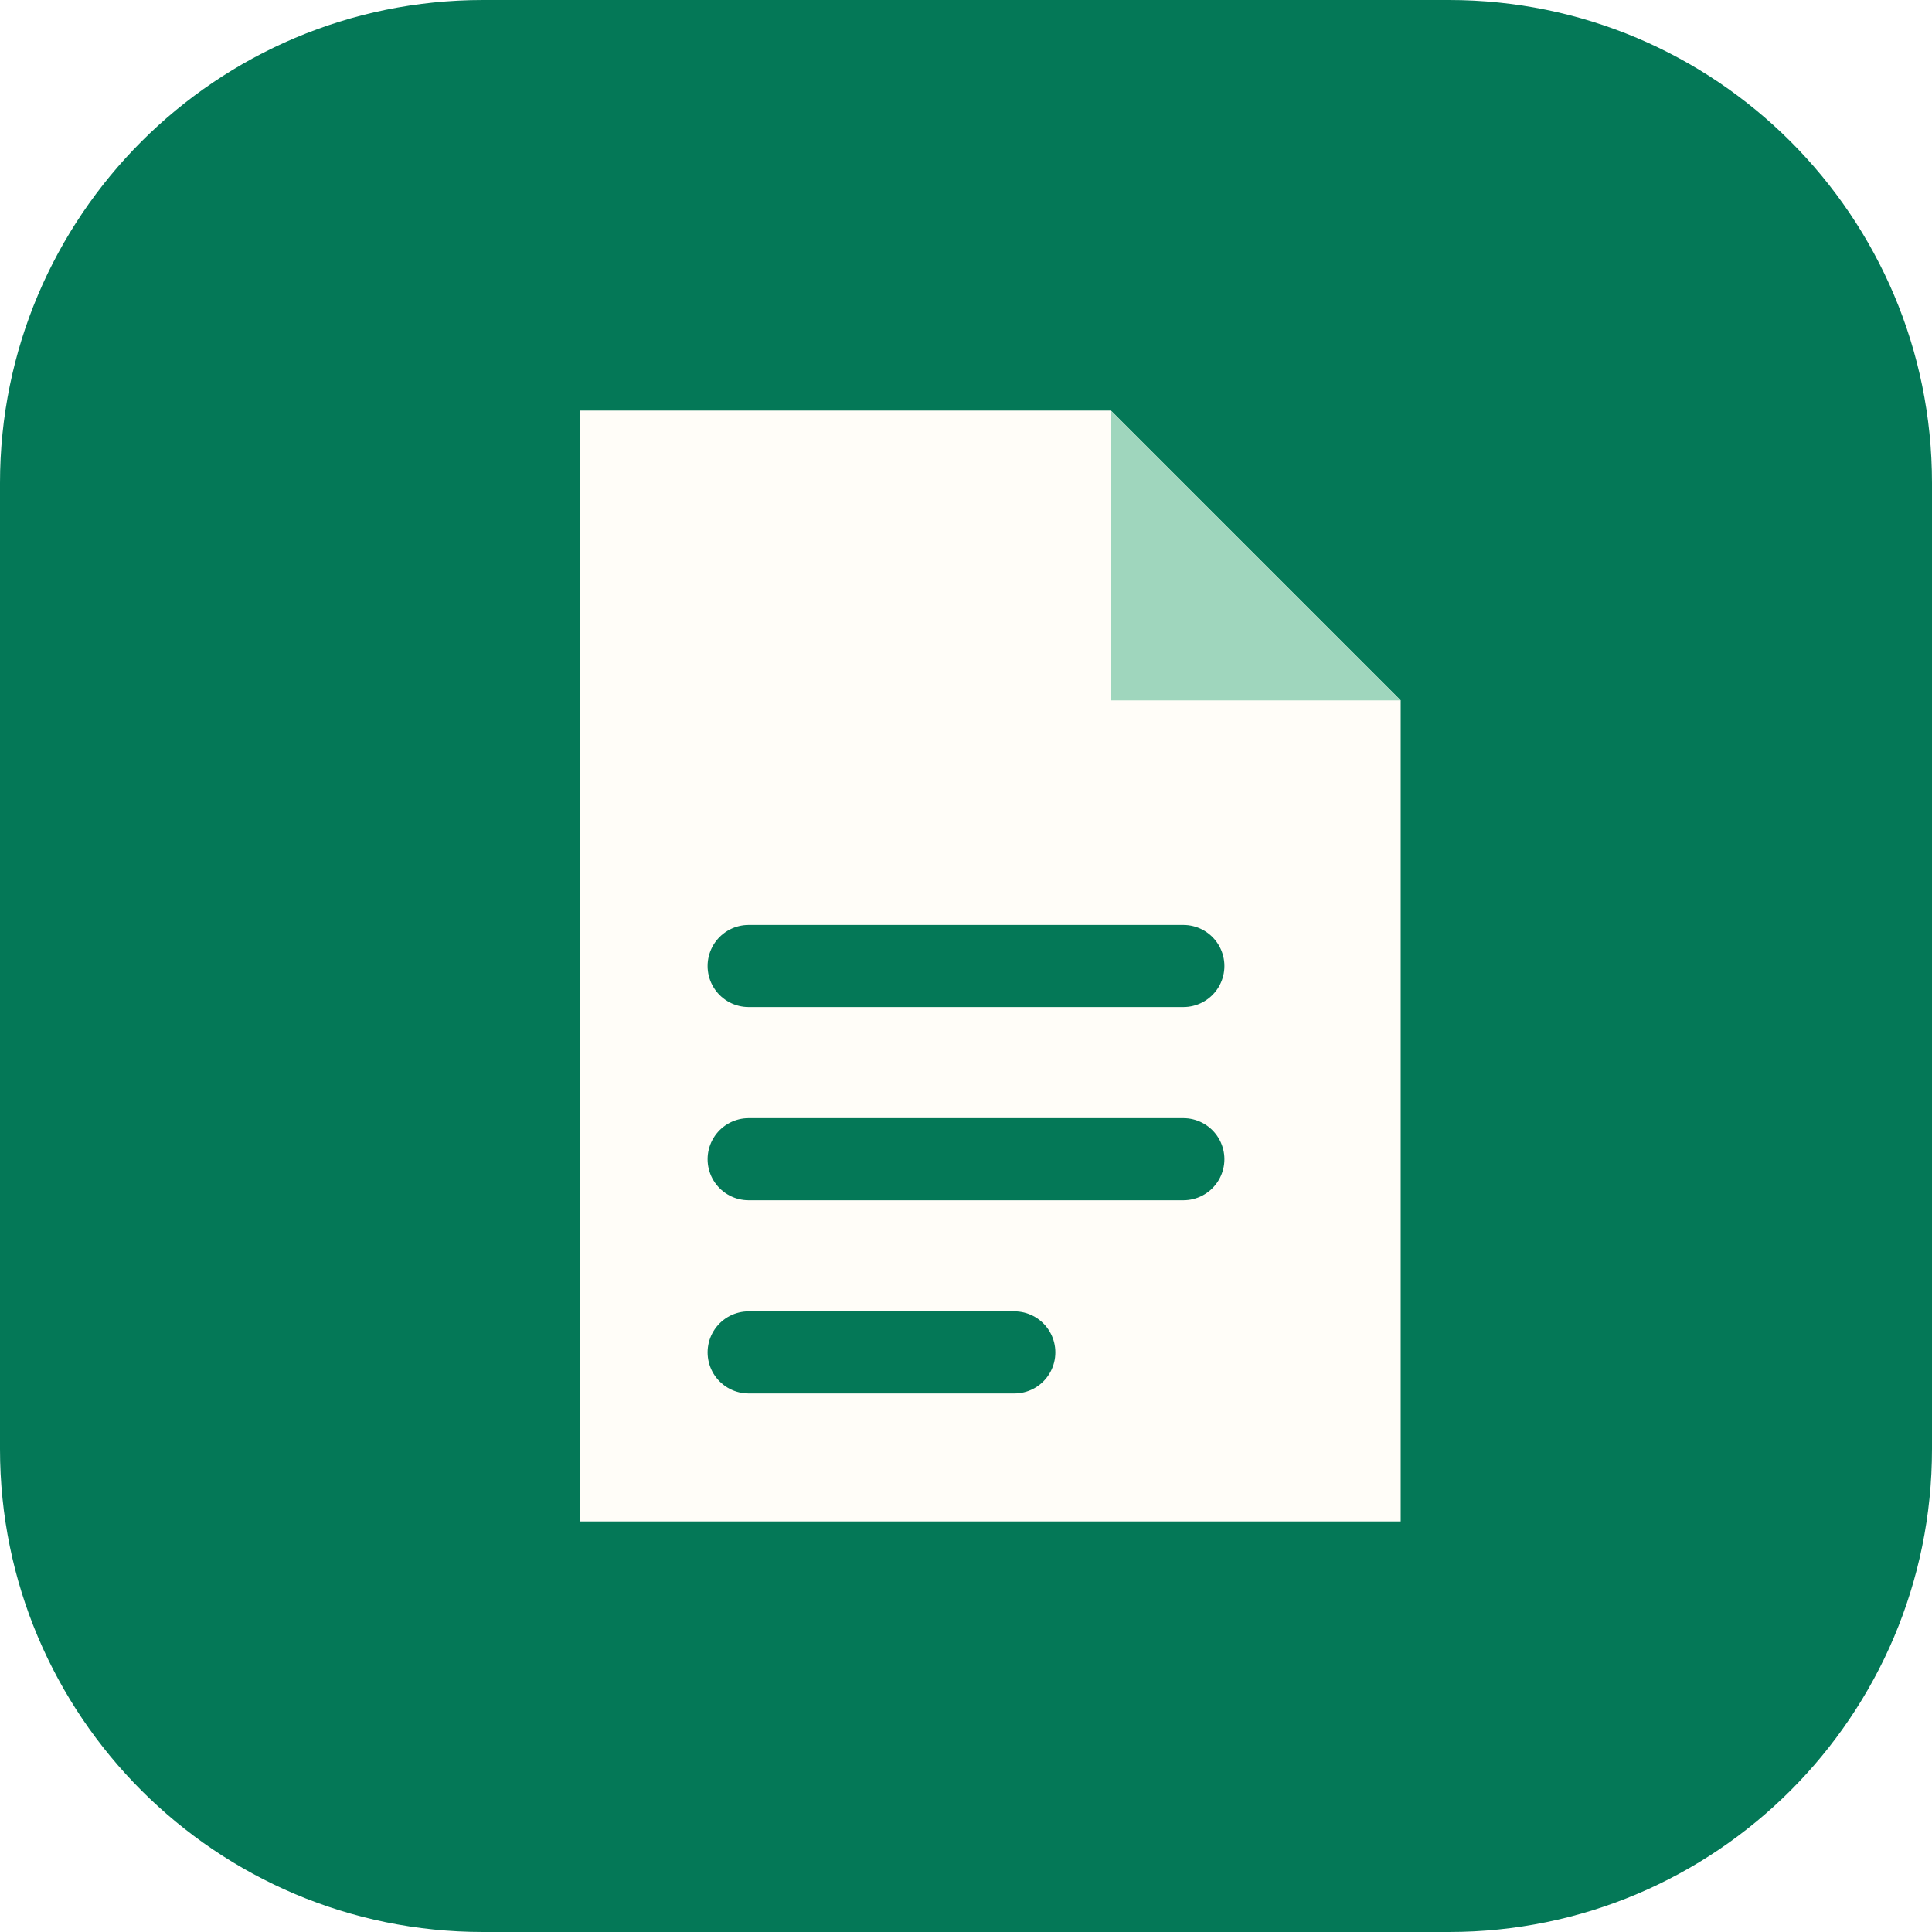
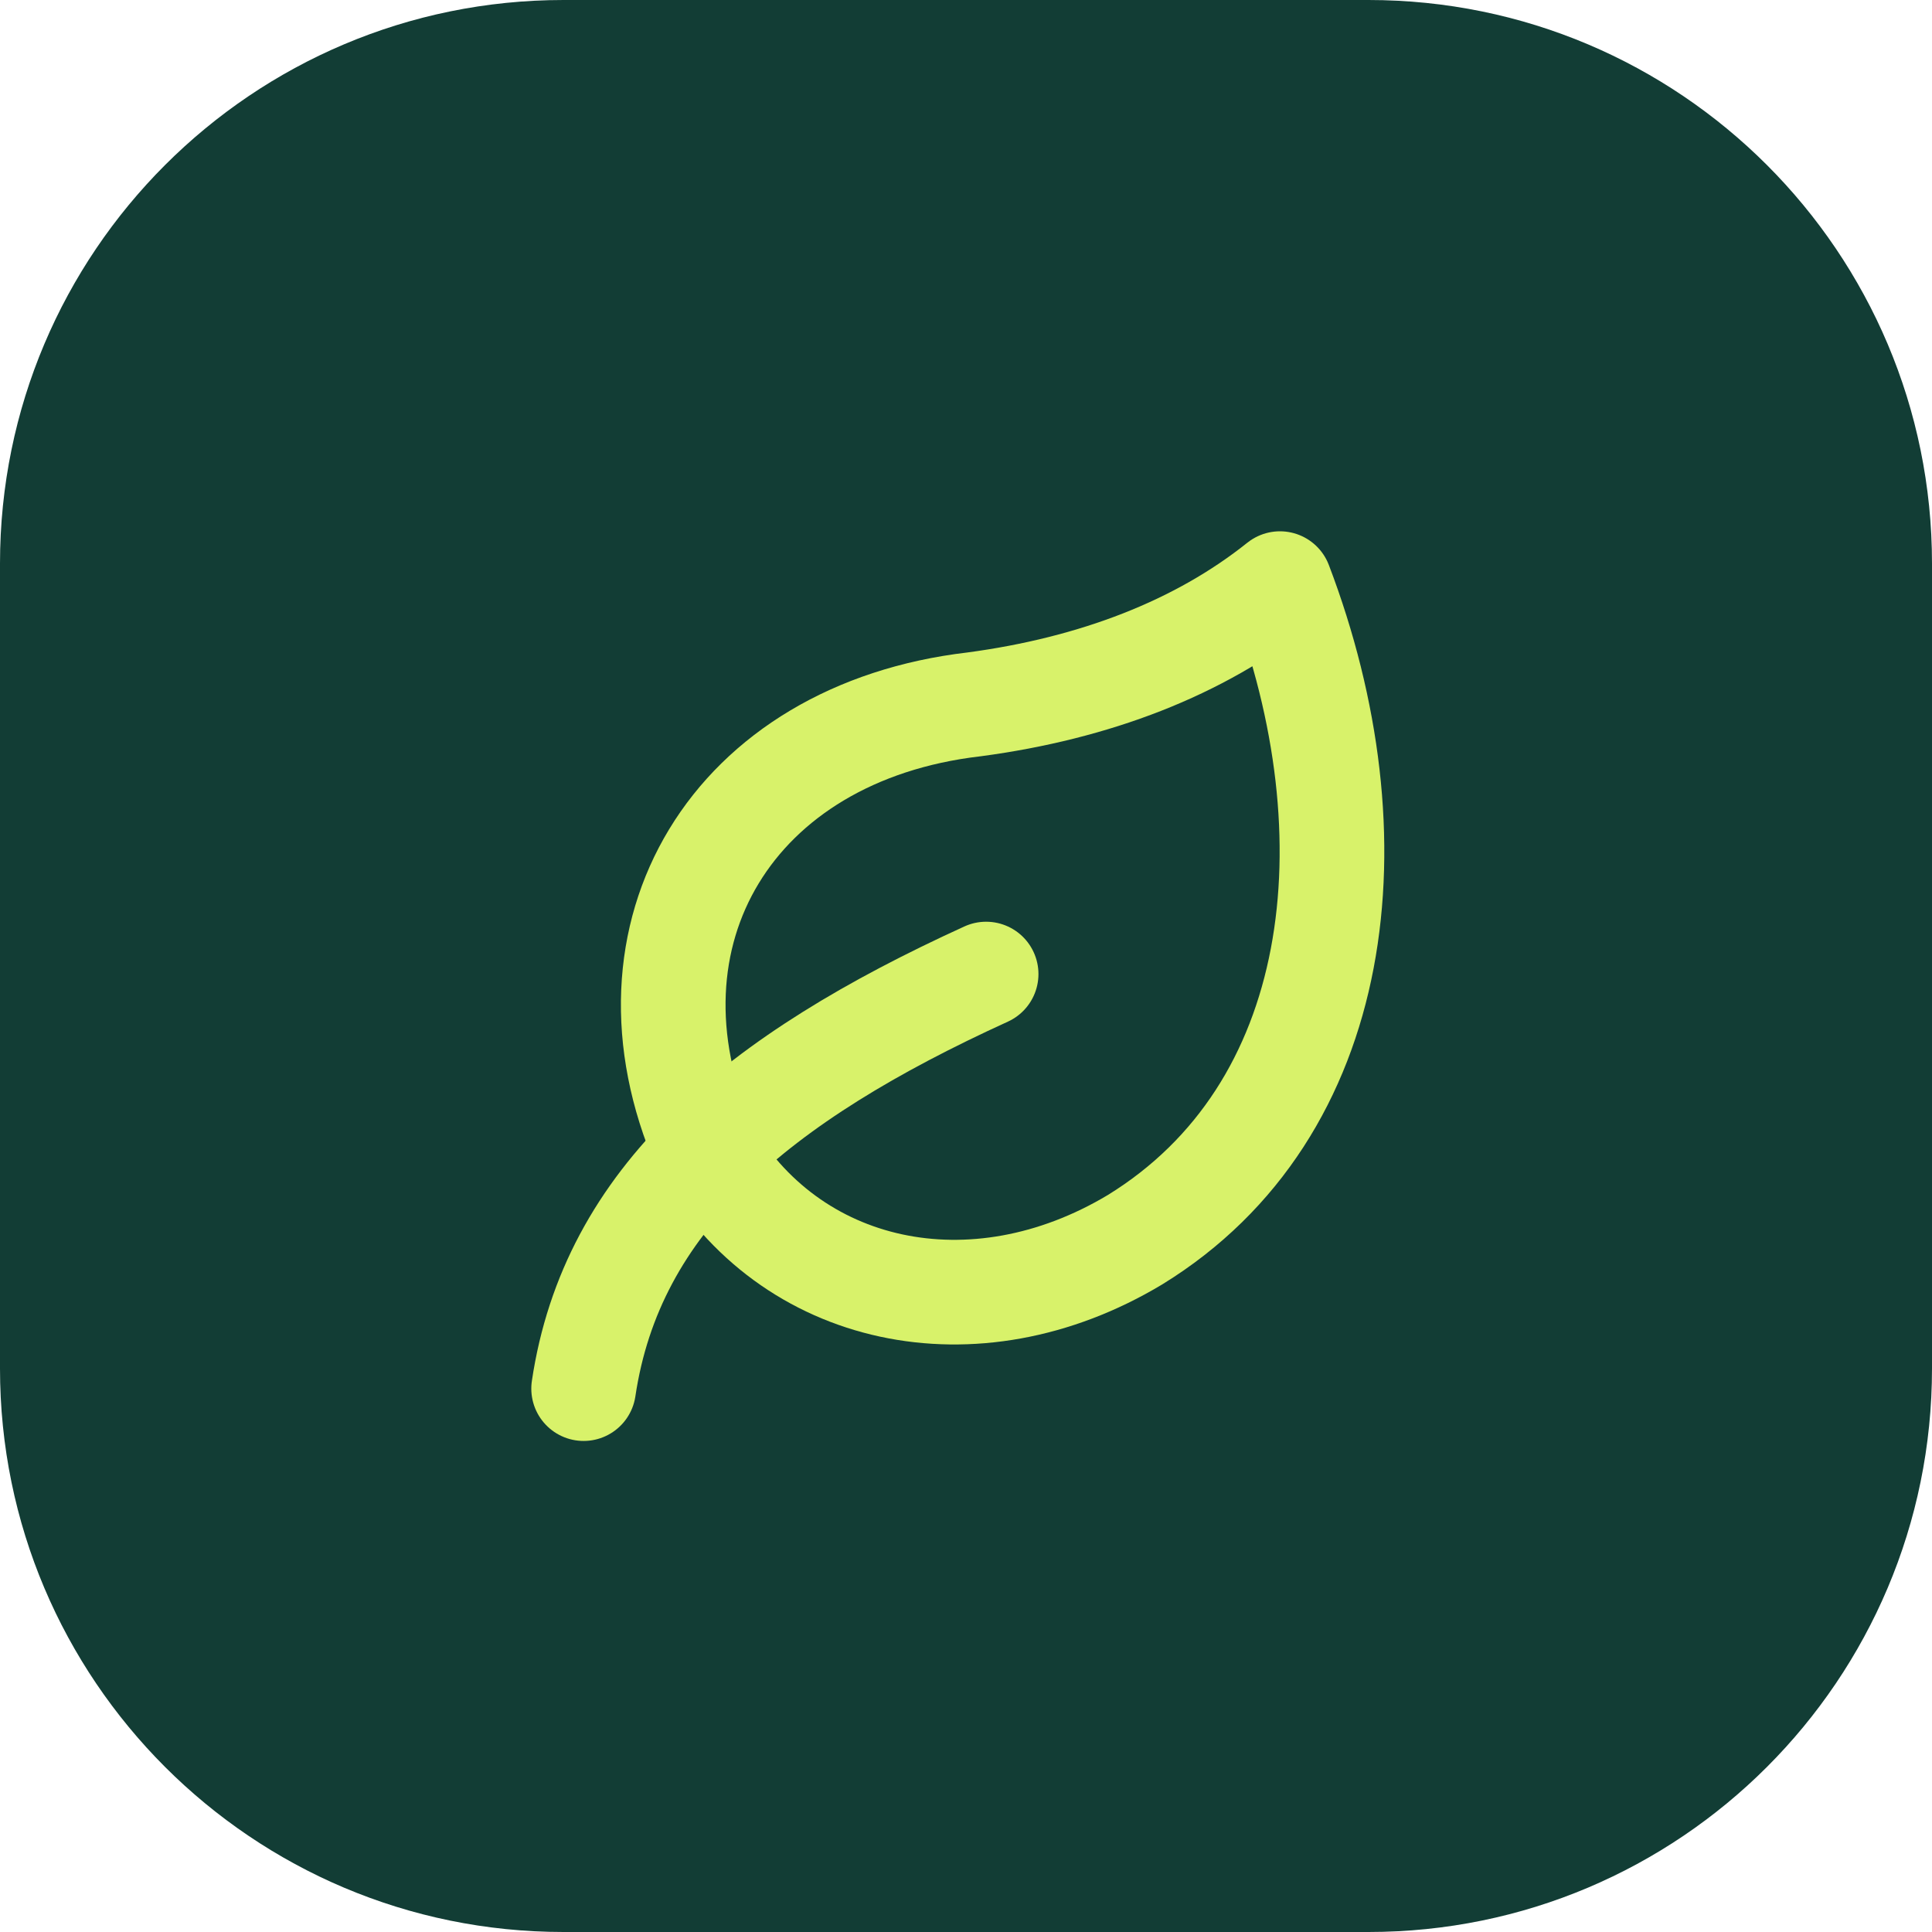
- <svg xmlns="http://www.w3.org/2000/svg" viewBox="0 0 40 40">
-   <rect width="40" height="40" rx="10" fill="#047857" />
-   <path d="M12 8.5h11l6 6V31.5H12z" fill="#fffdf8" />
-   <path d="M23 8.5v6h6z" fill="#9fd6bd" />
-   <path d="M15.5 20h9M15.5 24h9M15.5 28h5.5" stroke="#047857" stroke-width="1.7" stroke-linecap="round" />
+ <svg xmlns="http://www.w3.org/2000/svg" viewBox="0 0 48 48">
+   <rect width="48" height="48" rx="14" fill="#123D35" />
+   <path d="M17.5 28.5 C15.2 23.2 18.2 18.2 24.2 17.5 C27.2 17.1 29.8 16.1 31.8 14.5 C34.2 20.8 33.4 27.6 28.2 30.8 C24.2 33.2 19.6 32.2 17.5 28.5 Z" fill="none" stroke="#D8F26A" stroke-width="2.6" stroke-linecap="round" stroke-linejoin="round" />
+   <path d="M14.5 34.5 C15.2 29.8 18.8 26.8 24.5 24.2" fill="none" stroke="#D8F26A" stroke-width="2.6" stroke-linecap="round" />
</svg>
